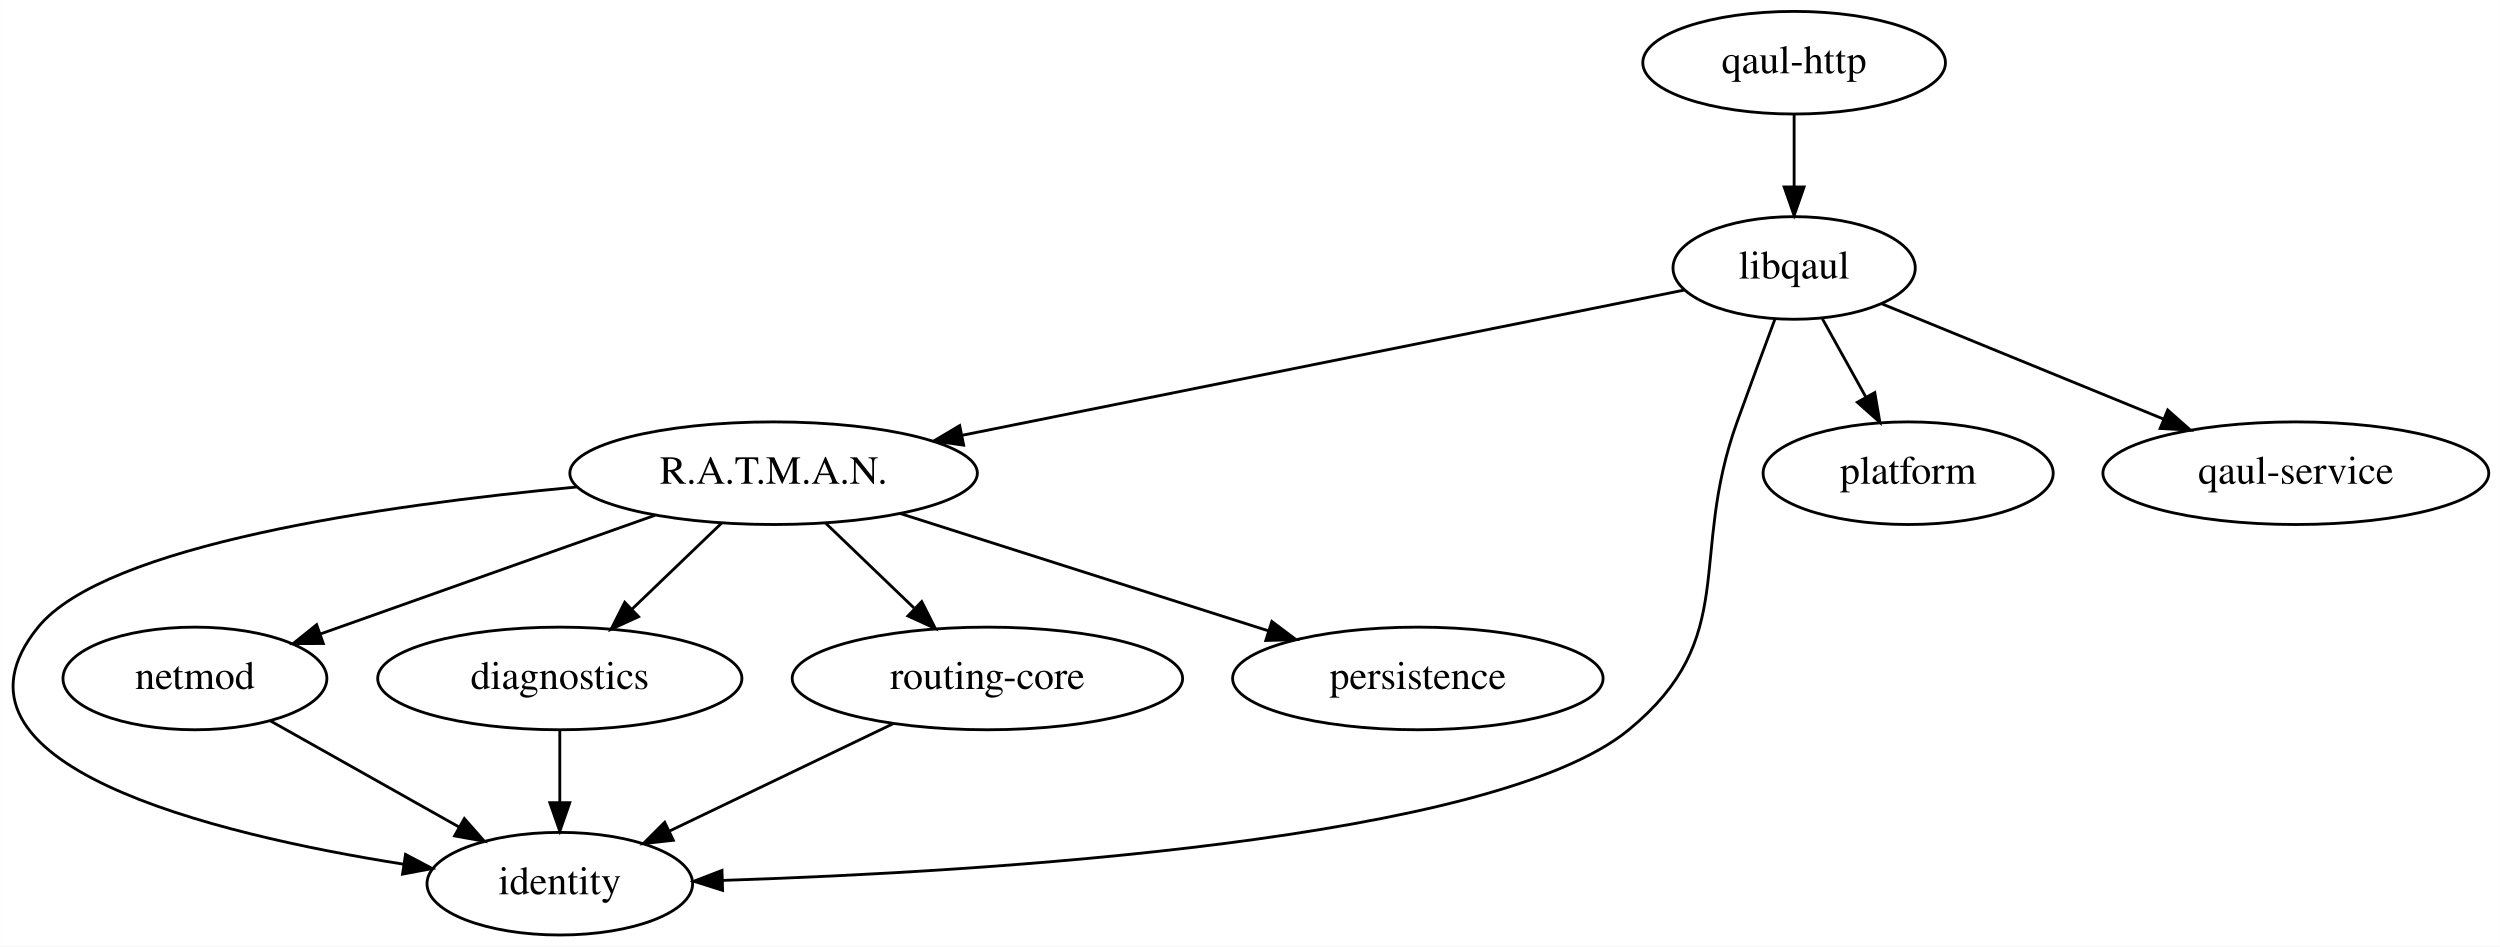
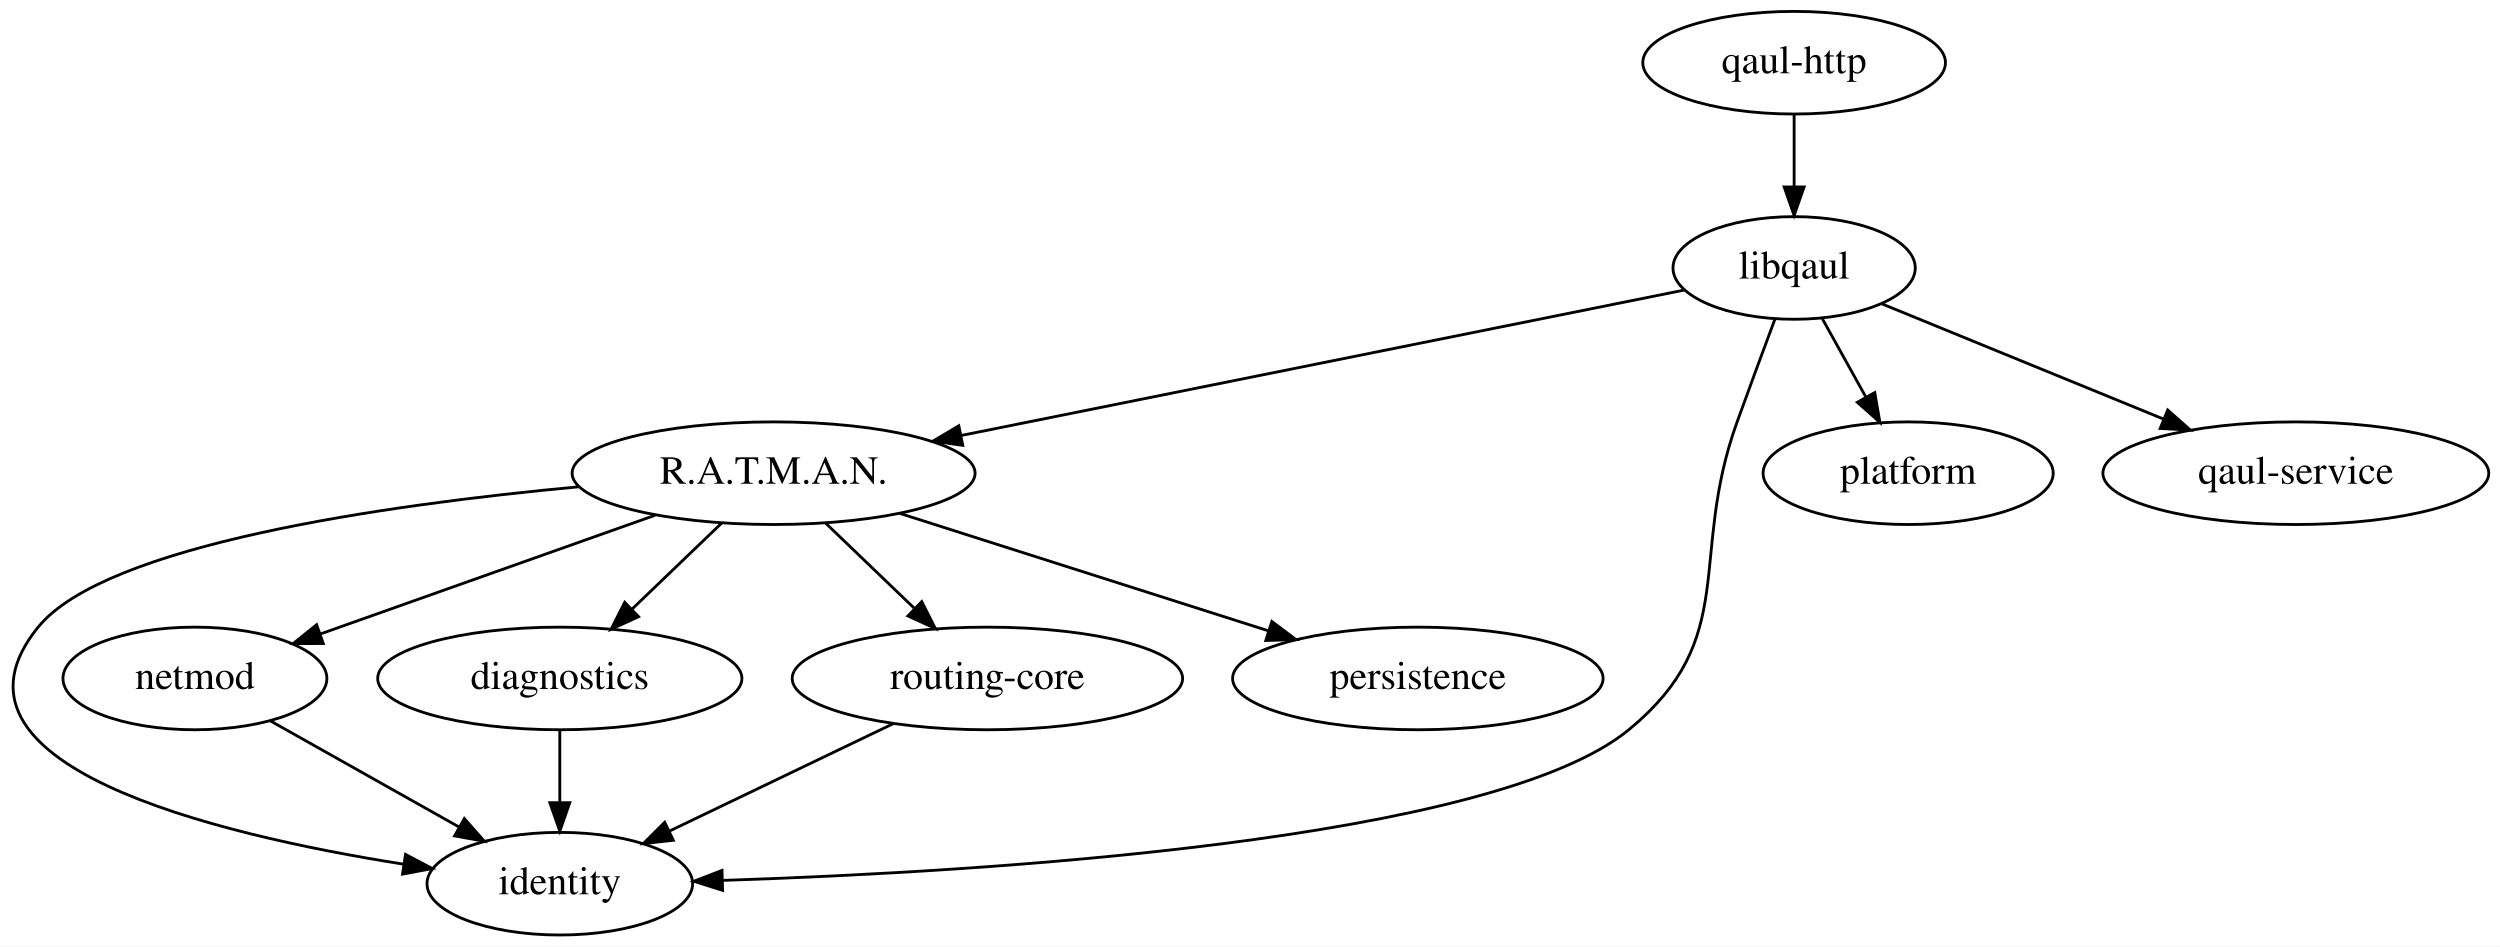
<svg xmlns="http://www.w3.org/2000/svg" width="877pt" height="332pt" viewBox="0.00 0.00 876.94 332.00">
  <g id="graph0" class="graph" transform="scale(1 1) rotate(0) translate(4 328)">
    <polygon fill="#ffffff" stroke="transparent" points="-4,4 -4,-328 872.944,-328 872.944,4 -4,4" />
    <g id="node1" class="node">
-       <ellipse fill="none" stroke="#000000" cx="267.35" cy="-162" rx="71.487" ry="18" />
+       <ellipse fill="none" stroke="#000000" cx="267.35" cy="-162" rx="70.688" ry="18" />
      <text text-anchor="middle" x="267.35" y="-158.3" font-family="Times,serif" font-size="14.00" fill="#000000">R.A.T.M.A.N.</text>
    </g>
    <g id="node2" class="node">
      <ellipse fill="none" stroke="#000000" cx="192.35" cy="-18" rx="46.593" ry="18" />
      <text text-anchor="middle" x="192.35" y="-14.3" font-family="Times,serif" font-size="14.00" fill="#000000">identity</text>
    </g>
    <g id="edge1" class="edge">
-       <path fill="none" stroke="#000000" d="M198.309,-157.171C130.131,-150.796 32.758,-136.815 9.35,-108 -29.773,-59.84 70.433,-35.44 137.54,-24.839" />
+       <path fill="none" stroke="#000000" d="M198.938,-157.23C130.731,-150.882 32.831,-136.904 9.35,-108 -29.773,-59.84 70.433,-35.44 137.54,-24.839" />
      <polygon fill="#000000" stroke="#000000" points="138.227,-28.275 147.589,-23.314 137.177,-21.354 138.227,-28.275" />
    </g>
    <g id="node3" class="node">
      <ellipse fill="none" stroke="#000000" cx="64.35" cy="-90" rx="46.292" ry="18" />
      <text text-anchor="middle" x="64.35" y="-86.3" font-family="Times,serif" font-size="14.00" fill="#000000">netmod</text>
    </g>
    <g id="edge2" class="edge">
      <path fill="none" stroke="#000000" d="M225.78,-147.256C191.533,-135.109 143.104,-117.933 108.237,-105.566" />
      <polygon fill="#000000" stroke="#000000" points="109.38,-102.258 98.785,-102.213 107.04,-108.855 109.38,-102.258" />
    </g>
    <g id="node4" class="node">
      <ellipse fill="none" stroke="#000000" cx="192.35" cy="-90" rx="63.889" ry="18" />
      <text text-anchor="middle" x="192.35" y="-86.3" font-family="Times,serif" font-size="14.00" fill="#000000">diagnostics</text>
    </g>
    <g id="edge3" class="edge">
      <path fill="none" stroke="#000000" d="M249.195,-144.571C239.706,-135.462 227.942,-124.168 217.582,-114.222" />
      <polygon fill="#000000" stroke="#000000" points="219.976,-111.669 210.338,-107.269 215.128,-116.719 219.976,-111.669" />
    </g>
    <g id="node5" class="node">
      <ellipse fill="none" stroke="#000000" cx="342.35" cy="-90" rx="68.489" ry="18" />
      <text text-anchor="middle" x="342.35" y="-86.3" font-family="Times,serif" font-size="14.00" fill="#000000">routing-core</text>
    </g>
    <g id="edge4" class="edge">
      <path fill="none" stroke="#000000" d="M285.506,-144.571C294.833,-135.616 306.36,-124.551 316.59,-114.73" />
      <polygon fill="#000000" stroke="#000000" points="319.312,-116.969 324.102,-107.518 314.464,-111.919 319.312,-116.969" />
    </g>
    <g id="node6" class="node">
      <ellipse fill="none" stroke="#000000" cx="493.35" cy="-90" rx="64.989" ry="18" />
      <text text-anchor="middle" x="493.35" y="-86.3" font-family="Times,serif" font-size="14.00" fill="#000000">persistence</text>
    </g>
    <g id="edge5" class="edge">
      <path fill="none" stroke="#000000" d="M311.731,-147.861C348.823,-136.044 401.791,-119.169 440.96,-106.691" />
      <polygon fill="#000000" stroke="#000000" points="442.137,-109.989 450.603,-103.618 440.012,-103.319 442.137,-109.989" />
    </g>
    <g id="edge6" class="edge">
      <path fill="none" stroke="#000000" d="M90.872,-75.082C110.008,-64.317 136.046,-49.671 156.956,-37.909" />
      <polygon fill="#000000" stroke="#000000" points="158.863,-40.852 165.863,-32.899 155.431,-34.752 158.863,-40.852" />
    </g>
    <g id="edge7" class="edge">
      <path fill="none" stroke="#000000" d="M192.35,-71.831C192.35,-64.131 192.35,-54.974 192.35,-46.417" />
      <polygon fill="#000000" stroke="#000000" points="195.85,-46.413 192.35,-36.413 188.85,-46.413 195.85,-46.413" />
    </g>
    <g id="edge8" class="edge">
      <path fill="none" stroke="#000000" d="M309.432,-74.199C286.287,-63.09 255.237,-48.186 230.929,-36.518" />
      <polygon fill="#000000" stroke="#000000" points="232.169,-33.231 221.639,-32.059 229.14,-39.541 232.169,-33.231" />
    </g>
    <g id="node7" class="node">
      <ellipse fill="none" stroke="#000000" cx="625.35" cy="-234" rx="42.494" ry="18" />
      <text text-anchor="middle" x="625.35" y="-230.3" font-family="Times,serif" font-size="14.00" fill="#000000">libqaul</text>
    </g>
    <g id="edge9" class="edge">
-       <path fill="none" stroke="#000000" d="M587.038,-226.295C526.569,-214.133 408.235,-190.334 333.732,-175.351" />
-       <polygon fill="#000000" stroke="#000000" points="334.015,-171.838 323.521,-173.297 332.635,-178.7 334.015,-171.838" />
+       <path fill="none" stroke="#000000" d="M587.038,-226.295C526.483,-214.116 407.897,-190.266 333.414,-175.287" />
+       <polygon fill="#000000" stroke="#000000" points="333.702,-171.774 323.208,-173.234 332.321,-178.637 333.702,-171.774" />
    </g>
    <g id="edge12" class="edge">
      <path fill="none" stroke="#000000" d="M618.61,-216.027C614.696,-205.536 609.696,-192.036 605.35,-180 588.069,-132.14 606.668,-104.301 567.35,-72 519.894,-33.012 342.117,-22.17 249.409,-19.158" />
      <polygon fill="#000000" stroke="#000000" points="249.455,-15.658 239.353,-18.851 249.241,-22.654 249.455,-15.658" />
    </g>
    <g id="node8" class="node">
      <ellipse fill="none" stroke="#000000" cx="665.35" cy="-162" rx="50.892" ry="18" />
      <text text-anchor="middle" x="665.35" y="-158.3" font-family="Times,serif" font-size="14.00" fill="#000000">platform</text>
    </g>
    <g id="edge10" class="edge">
      <path fill="none" stroke="#000000" d="M635.238,-216.202C639.853,-207.894 645.444,-197.832 650.549,-188.643" />
      <polygon fill="#000000" stroke="#000000" points="653.641,-190.284 655.438,-179.843 647.522,-186.884 653.641,-190.284" />
    </g>
    <g id="node9" class="node">
      <ellipse fill="none" stroke="#000000" cx="801.35" cy="-162" rx="67.688" ry="18" />
      <text text-anchor="middle" x="801.35" y="-158.3" font-family="Times,serif" font-size="14.00" fill="#000000">qaul-service</text>
    </g>
    <g id="edge11" class="edge">
      <path fill="none" stroke="#000000" d="M656.007,-221.459C683.319,-210.286 723.683,-193.773 754.948,-180.983" />
      <polygon fill="#000000" stroke="#000000" points="756.404,-184.169 764.334,-177.143 753.753,-177.69 756.404,-184.169" />
    </g>
    <g id="node10" class="node">
      <ellipse fill="none" stroke="#000000" cx="625.35" cy="-306" rx="53.091" ry="18" />
      <text text-anchor="middle" x="625.35" y="-302.3" font-family="Times,serif" font-size="14.00" fill="#000000">qaul-http</text>
    </g>
    <g id="edge13" class="edge">
      <path fill="none" stroke="#000000" d="M625.35,-287.831C625.35,-280.131 625.35,-270.974 625.35,-262.417" />
      <polygon fill="#000000" stroke="#000000" points="628.85,-262.413 625.35,-252.413 621.85,-262.413 628.85,-262.413" />
    </g>
  </g>
</svg>
